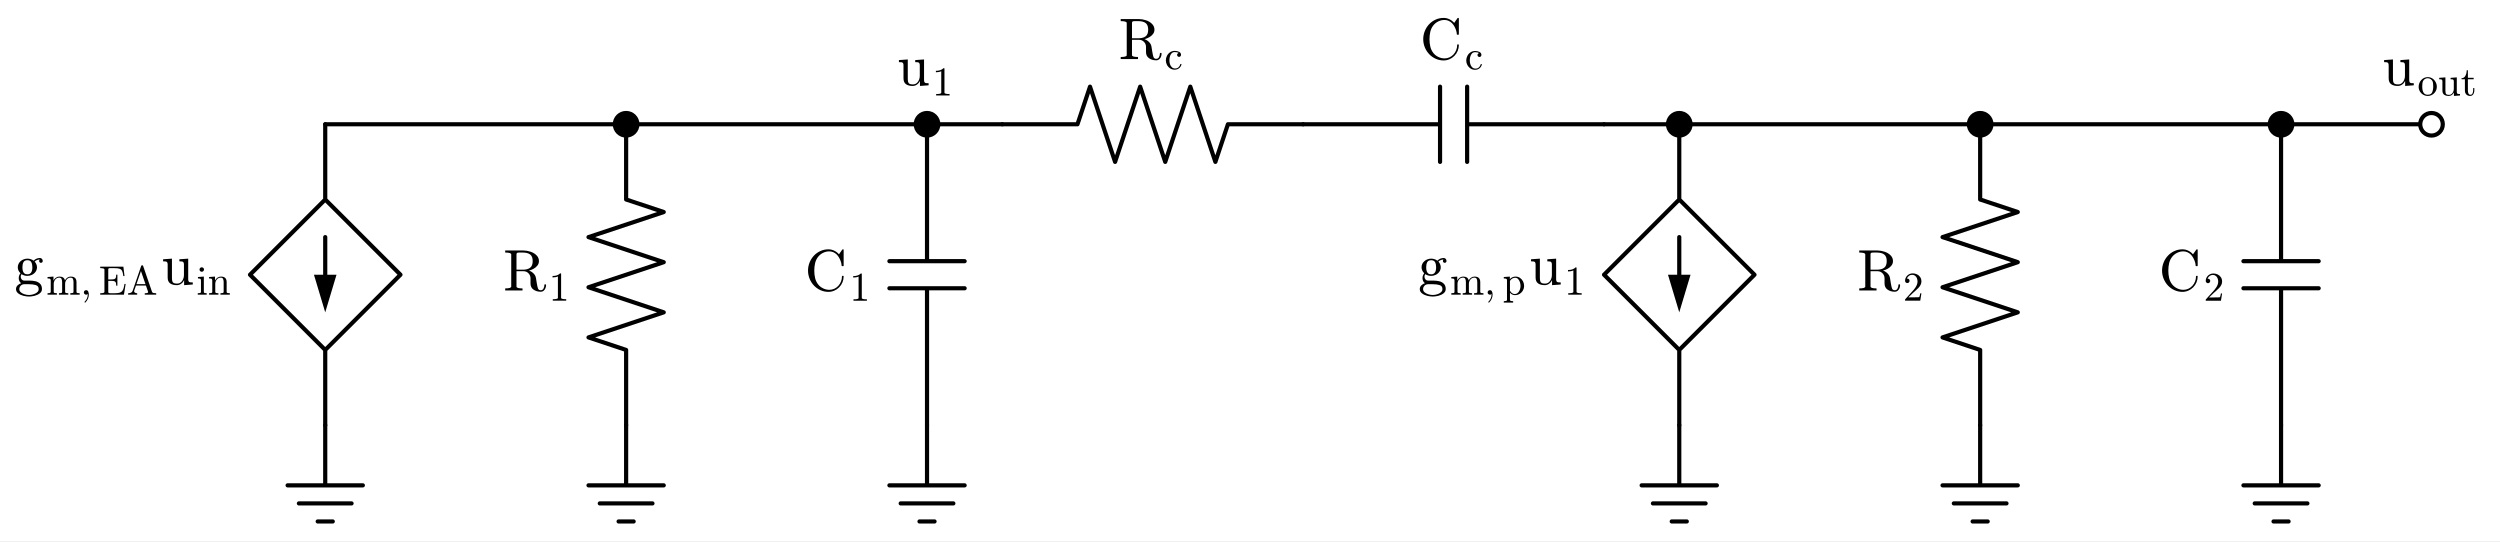
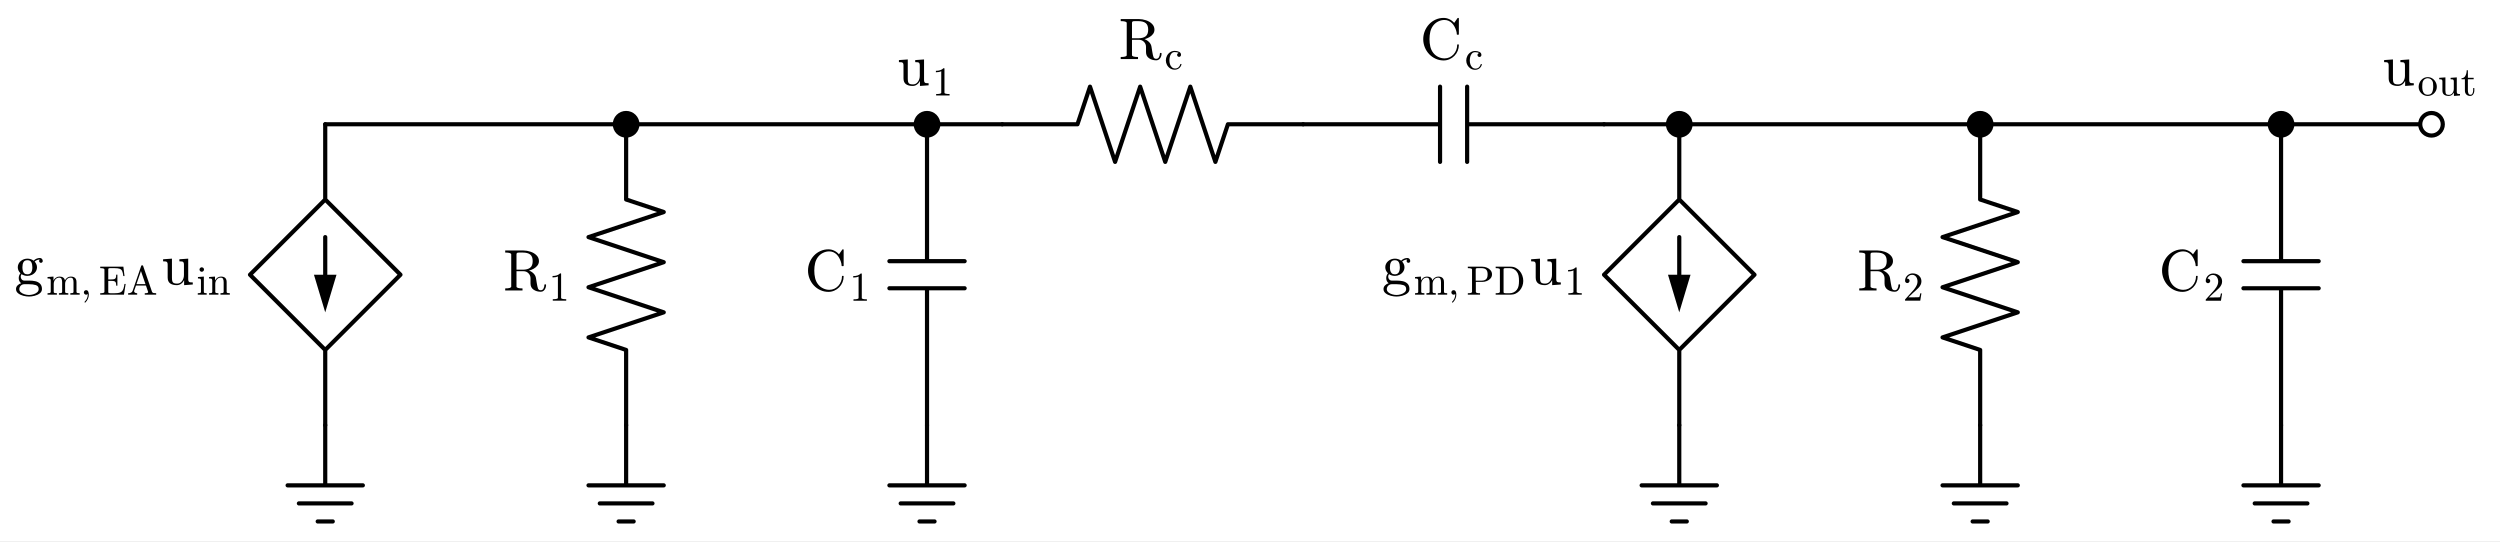
<svg xmlns="http://www.w3.org/2000/svg" xmlns:xlink="http://www.w3.org/1999/xlink" width="598.212pt" height="129.457pt" viewBox="0 0 598.212 129.457" version="1.1">
  <defs>
    <style type="text/css">*{stroke-linejoin: round; stroke-linecap: butt}</style>
  </defs>
  <g id="figure_1">
    <g id="patch_1">
      <path d="M 0 129.457  L 598.212 129.457  L 598.212 0  L 0 0  z " style="fill: #ffffff" />
    </g>
    <g id="axes_1">
      <g id="line2d_1">
-         <path d="M 77.822 29.737  L 77.822 47.737  L 95.822 65.737  L 77.822 83.737  L 59.822 65.737  L 77.822 47.737  M 77.822 83.737  L 77.822 101.737  " clip-path="url(#pb5f382960b)" style="fill: none; stroke: #000000; stroke-linecap: round" />
+         <path d="M 77.822 29.737  L 77.822 47.737  L 95.822 65.737  L 77.822 83.737  L 59.822 65.737  L 77.822 47.737  M 77.822 83.737  L 77.822 101.737  " clip-path="url(#pbc3c946e5a)" style="fill: none; stroke: #000000; stroke-linecap: round" />
      </g>
      <g id="line2d_2">
-         <path d="M 77.822 56.737  L 77.822 65.737  " clip-path="url(#pb5f382960b)" style="fill: none; stroke: #000000; stroke-linecap: round" />
+         <path d="M 77.822 56.737  L 77.822 65.737  " clip-path="url(#pbc3c946e5a)" style="fill: none; stroke: #000000; stroke-linecap: round" />
      </g>
      <g id="patch_2">
-         <path d="M 80.522 65.737  L 77.822 74.737  L 75.122 65.737  z " clip-path="url(#pb5f382960b)" />
+         <path d="M 80.522 65.737  L 77.822 74.737  L 75.122 65.737  z " clip-path="url(#pbc3c946e5a)" />
      </g>
      <g id="line2d_3">
-         <path d="M 77.822 101.737  L 77.822 116.137  L 68.822 116.137  L 86.822 116.137  M 71.522 120.457  L 84.122 120.457  M 76.022 124.777  L 79.622 124.777  " clip-path="url(#pb5f382960b)" style="fill: none; stroke: #000000; stroke-linecap: round" />
+         <path d="M 77.822 101.737  L 77.822 116.137  L 68.822 116.137  L 86.822 116.137  M 71.522 120.457  L 84.122 120.457  M 76.022 124.777  L 79.622 124.777  " clip-path="url(#pbc3c946e5a)" style="fill: none; stroke: #000000; stroke-linecap: round" />
      </g>
      <g id="line2d_4">
-         <path d="M 77.822 29.737  L 113.822 29.737  L 149.822 29.737  " clip-path="url(#pb5f382960b)" style="fill: none; stroke: #000000; stroke-linecap: round" />
+         <path d="M 77.822 29.737  L 113.822 29.737  L 149.822 29.737  " clip-path="url(#pbc3c946e5a)" style="fill: none; stroke: #000000; stroke-linecap: round" />
      </g>
      <g id="line2d_5">
-         <path d="M 149.822 29.737  L 149.822 47.737  L 158.822 50.737  L 140.822 56.737  L 158.822 62.737  L 140.822 68.737  L 158.822 74.737  L 140.822 80.737  L 149.822 83.737  L 149.822 101.737  " clip-path="url(#pb5f382960b)" style="fill: none; stroke: #000000; stroke-linecap: round" />
+         <path d="M 149.822 29.737  L 149.822 47.737  L 158.822 50.737  L 140.822 56.737  L 158.822 62.737  L 140.822 68.737  L 158.822 74.737  L 140.822 80.737  L 149.822 83.737  L 149.822 101.737  " clip-path="url(#pbc3c946e5a)" style="fill: none; stroke: #000000; stroke-linecap: round" />
      </g>
      <g id="line2d_6">
-         <path d="M 149.822 101.737  L 149.822 116.137  L 140.822 116.137  L 158.822 116.137  M 143.522 120.457  L 156.122 120.457  M 148.022 124.777  L 151.622 124.777  " clip-path="url(#pb5f382960b)" style="fill: none; stroke: #000000; stroke-linecap: round" />
+         <path d="M 149.822 101.737  L 149.822 116.137  L 140.822 116.137  L 158.822 116.137  M 143.522 120.457  L 156.122 120.457  M 148.022 124.777  L 151.622 124.777  " clip-path="url(#pbc3c946e5a)" style="fill: none; stroke: #000000; stroke-linecap: round" />
      </g>
      <g id="line2d_7">
-         <path d="M 149.822 29.737  L 185.822 29.737  L 221.822 29.737  " clip-path="url(#pb5f382960b)" style="fill: none; stroke: #000000; stroke-linecap: round" />
+         <path d="M 149.822 29.737  L 185.822 29.737  L 221.822 29.737  " clip-path="url(#pbc3c946e5a)" style="fill: none; stroke: #000000; stroke-linecap: round" />
      </g>
      <g id="line2d_8">
-         <path d="M 221.822 29.737  L 221.822 62.497  M 230.822 62.497  L 212.822 62.497  M 230.822 68.977  L 212.822 68.977  M 221.822 68.977  L 221.822 101.737  " clip-path="url(#pb5f382960b)" style="fill: none; stroke: #000000; stroke-linecap: round" />
+         <path d="M 221.822 29.737  L 221.822 62.497  M 230.822 62.497  L 212.822 62.497  M 230.822 68.977  L 212.822 68.977  M 221.822 68.977  L 221.822 101.737  " clip-path="url(#pbc3c946e5a)" style="fill: none; stroke: #000000; stroke-linecap: round" />
      </g>
      <g id="line2d_9">
-         <path d="M 221.822 101.737  L 221.822 116.137  L 212.822 116.137  L 230.822 116.137  M 215.522 120.457  L 228.122 120.457  M 220.022 124.777  L 223.622 124.777  " clip-path="url(#pb5f382960b)" style="fill: none; stroke: #000000; stroke-linecap: round" />
+         <path d="M 221.822 101.737  L 221.822 116.137  L 212.822 116.137  L 230.822 116.137  M 215.522 120.457  L 228.122 120.457  M 220.022 124.777  L 223.622 124.777  " clip-path="url(#pbc3c946e5a)" style="fill: none; stroke: #000000; stroke-linecap: round" />
      </g>
      <g id="line2d_10">
-         <path d="M 221.822 29.737  L 230.822 29.737  L 239.822 29.737  " clip-path="url(#pb5f382960b)" style="fill: none; stroke: #000000; stroke-linecap: round" />
+         <path d="M 221.822 29.737  L 230.822 29.737  L 239.822 29.737  " clip-path="url(#pbc3c946e5a)" style="fill: none; stroke: #000000; stroke-linecap: round" />
      </g>
      <g id="line2d_11">
-         <path d="M 239.822 29.737  L 257.822 29.737  L 260.822 20.737  L 266.822 38.737  L 272.822 20.737  L 278.822 38.737  L 284.822 20.737  L 290.822 38.737  L 293.822 29.737  L 311.822 29.737  " clip-path="url(#pb5f382960b)" style="fill: none; stroke: #000000; stroke-linecap: round" />
+         <path d="M 239.822 29.737  L 257.822 29.737  L 260.822 20.737  L 266.822 38.737  L 272.822 20.737  L 278.822 38.737  L 284.822 20.737  L 290.822 38.737  L 293.822 29.737  L 311.822 29.737  " clip-path="url(#pbc3c946e5a)" style="fill: none; stroke: #000000; stroke-linecap: round" />
      </g>
      <g id="line2d_12">
-         <path d="M 311.822 29.737  L 344.582 29.737  M 344.582 20.737  L 344.582 38.737  M 351.062 20.737  L 351.062 38.737  M 351.062 29.737  L 383.822 29.737  " clip-path="url(#pb5f382960b)" style="fill: none; stroke: #000000; stroke-linecap: round" />
+         <path d="M 311.822 29.737  L 344.582 29.737  M 344.582 20.737  L 344.582 38.737  M 351.062 20.737  L 351.062 38.737  M 351.062 29.737  L 383.822 29.737  " clip-path="url(#pbc3c946e5a)" style="fill: none; stroke: #000000; stroke-linecap: round" />
      </g>
      <g id="line2d_13">
-         <path d="M 383.822 29.737  L 392.822 29.737  L 401.822 29.737  " clip-path="url(#pb5f382960b)" style="fill: none; stroke: #000000; stroke-linecap: round" />
+         <path d="M 383.822 29.737  L 392.822 29.737  L 401.822 29.737  " clip-path="url(#pbc3c946e5a)" style="fill: none; stroke: #000000; stroke-linecap: round" />
      </g>
      <g id="line2d_14">
-         <path d="M 401.822 29.737  L 401.822 47.737  L 419.822 65.737  L 401.822 83.737  L 383.822 65.737  L 401.822 47.737  M 401.822 83.737  L 401.822 101.737  " clip-path="url(#pb5f382960b)" style="fill: none; stroke: #000000; stroke-linecap: round" />
+         <path d="M 401.822 29.737  L 401.822 47.737  L 419.822 65.737  L 401.822 83.737  L 383.822 65.737  L 401.822 47.737  M 401.822 83.737  L 401.822 101.737  " clip-path="url(#pbc3c946e5a)" style="fill: none; stroke: #000000; stroke-linecap: round" />
      </g>
      <g id="line2d_15">
-         <path d="M 401.822 56.737  L 401.822 65.737  " clip-path="url(#pb5f382960b)" style="fill: none; stroke: #000000; stroke-linecap: round" />
+         <path d="M 401.822 56.737  L 401.822 65.737  " clip-path="url(#pbc3c946e5a)" style="fill: none; stroke: #000000; stroke-linecap: round" />
      </g>
      <g id="patch_3">
-         <path d="M 404.522 65.737  L 401.822 74.737  L 399.122 65.737  z " clip-path="url(#pb5f382960b)" />
+         <path d="M 404.522 65.737  L 401.822 74.737  L 399.122 65.737  z " clip-path="url(#pbc3c946e5a)" />
      </g>
      <g id="line2d_16">
-         <path d="M 401.822 101.737  L 401.822 116.137  L 392.822 116.137  L 410.822 116.137  M 395.522 120.457  L 408.122 120.457  M 400.022 124.777  L 403.622 124.777  " clip-path="url(#pb5f382960b)" style="fill: none; stroke: #000000; stroke-linecap: round" />
+         <path d="M 401.822 101.737  L 401.822 116.137  L 392.822 116.137  L 410.822 116.137  M 395.522 120.457  L 408.122 120.457  M 400.022 124.777  L 403.622 124.777  " clip-path="url(#pbc3c946e5a)" style="fill: none; stroke: #000000; stroke-linecap: round" />
      </g>
      <g id="line2d_17">
-         <path d="M 401.822 29.737  L 437.822 29.737  L 473.822 29.737  " clip-path="url(#pb5f382960b)" style="fill: none; stroke: #000000; stroke-linecap: round" />
+         <path d="M 401.822 29.737  L 437.822 29.737  L 473.822 29.737  " clip-path="url(#pbc3c946e5a)" style="fill: none; stroke: #000000; stroke-linecap: round" />
      </g>
      <g id="line2d_18">
-         <path d="M 473.822 29.737  L 473.822 47.737  L 482.822 50.737  L 464.822 56.737  L 482.822 62.737  L 464.822 68.737  L 482.822 74.737  L 464.822 80.737  L 473.822 83.737  L 473.822 101.737  " clip-path="url(#pb5f382960b)" style="fill: none; stroke: #000000; stroke-linecap: round" />
+         <path d="M 473.822 29.737  L 473.822 47.737  L 482.822 50.737  L 464.822 56.737  L 482.822 62.737  L 464.822 68.737  L 482.822 74.737  L 464.822 80.737  L 473.822 83.737  L 473.822 101.737  " clip-path="url(#pbc3c946e5a)" style="fill: none; stroke: #000000; stroke-linecap: round" />
      </g>
      <g id="line2d_19">
-         <path d="M 473.822 101.737  L 473.822 116.137  L 464.822 116.137  L 482.822 116.137  M 467.522 120.457  L 480.122 120.457  M 472.022 124.777  L 475.622 124.777  " clip-path="url(#pb5f382960b)" style="fill: none; stroke: #000000; stroke-linecap: round" />
+         <path d="M 473.822 101.737  L 473.822 116.137  L 464.822 116.137  L 482.822 116.137  M 467.522 120.457  L 480.122 120.457  M 472.022 124.777  L 475.622 124.777  " clip-path="url(#pbc3c946e5a)" style="fill: none; stroke: #000000; stroke-linecap: round" />
      </g>
      <g id="line2d_20">
-         <path d="M 473.822 29.737  L 509.822 29.737  L 545.822 29.737  " clip-path="url(#pb5f382960b)" style="fill: none; stroke: #000000; stroke-linecap: round" />
+         <path d="M 473.822 29.737  L 509.822 29.737  L 545.822 29.737  " clip-path="url(#pbc3c946e5a)" style="fill: none; stroke: #000000; stroke-linecap: round" />
      </g>
      <g id="line2d_21">
-         <path d="M 545.822 29.737  L 545.822 62.497  M 554.822 62.497  L 536.822 62.497  M 554.822 68.977  L 536.822 68.977  M 545.822 68.977  L 545.822 101.737  " clip-path="url(#pb5f382960b)" style="fill: none; stroke: #000000; stroke-linecap: round" />
+         <path d="M 545.822 29.737  L 545.822 62.497  M 554.822 62.497  L 536.822 62.497  M 554.822 68.977  L 536.822 68.977  M 545.822 68.977  L 545.822 101.737  " clip-path="url(#pbc3c946e5a)" style="fill: none; stroke: #000000; stroke-linecap: round" />
      </g>
      <g id="line2d_22">
-         <path d="M 545.822 101.737  L 545.822 116.137  L 536.822 116.137  L 554.822 116.137  M 539.522 120.457  L 552.122 120.457  M 544.022 124.777  L 547.622 124.777  " clip-path="url(#pb5f382960b)" style="fill: none; stroke: #000000; stroke-linecap: round" />
+         <path d="M 545.822 101.737  L 545.822 116.137  L 536.822 116.137  L 554.822 116.137  M 539.522 120.457  L 552.122 120.457  M 544.022 124.777  L 547.622 124.777  " clip-path="url(#pbc3c946e5a)" style="fill: none; stroke: #000000; stroke-linecap: round" />
      </g>
      <g id="line2d_23">
-         <path d="M 545.822 29.737  L 563.822 29.737  L 581.822 29.737  " clip-path="url(#pb5f382960b)" style="fill: none; stroke: #000000; stroke-linecap: round" />
+         <path d="M 545.822 29.737  L 563.822 29.737  L 581.822 29.737  " clip-path="url(#pbc3c946e5a)" style="fill: none; stroke: #000000; stroke-linecap: round" />
      </g>
      <g id="text_1">
        <g transform="translate(3.4424 68.17189) scale(0.14 -0.14)">
          <defs>
            <path id="Cmr10-67" d="M 178 -500  Q 178 -272 343 -101  Q 509 69 738 141  Q 609 238 542 384  Q 475 531 475 697  Q 475 997 666 1228  Q 372 1516 372 1888  Q 372 2088 458 2263  Q 544 2438 697 2566  Q 850 2694 1037 2761  Q 1225 2828 1422 2828  Q 1803 2828 2106 2606  Q 2238 2747 2417 2823  Q 2597 2900 2791 2900  Q 2928 2900 3015 2801  Q 3103 2703 3103 2566  Q 3103 2488 3043 2428  Q 2984 2369 2906 2369  Q 2825 2369 2765 2428  Q 2706 2488 2706 2566  Q 2706 2684 2784 2731  Q 2453 2731 2216 2503  Q 2331 2388 2401 2220  Q 2472 2053 2472 1888  Q 2472 1616 2322 1398  Q 2172 1181 1926 1061  Q 1681 941 1422 941  Q 1072 941 781 1131  Q 691 1006 691 850  Q 691 681 802 554  Q 913 428 1081 428  L 1606 428  Q 1988 428 2294 359  Q 2600 291 2808 84  Q 3016 -122 3016 -500  Q 3016 -781 2778 -967  Q 2541 -1153 2211 -1236  Q 1881 -1319 1600 -1319  Q 1316 -1319 984 -1236  Q 653 -1153 415 -967  Q 178 -781 178 -500  z M 538 -500  Q 538 -716 713 -861  Q 888 -1006 1134 -1076  Q 1381 -1147 1600 -1147  Q 1816 -1147 2062 -1076  Q 2309 -1006 2482 -861  Q 2656 -716 2656 -500  Q 2656 -166 2350 -67  Q 2044 31 1606 31  L 1081 31  Q 934 31 811 -39  Q 688 -109 613 -236  Q 538 -363 538 -500  z M 1422 1113  Q 1966 1113 1966 1888  Q 1966 2222 1850 2439  Q 1734 2656 1422 2656  Q 1109 2656 993 2439  Q 878 2222 878 1888  Q 878 1675 922 1503  Q 966 1331 1084 1222  Q 1203 1113 1422 1113  z " transform="scale(0.015625)" />
            <path id="Cmr10-6d" d="M 191 0  L 191 225  Q 409 225 550 259  Q 691 294 691 428  L 691 2175  Q 691 2347 639 2423  Q 588 2500 491 2517  Q 394 2534 191 2534  L 191 2759  L 1119 2828  L 1119 2203  Q 1247 2478 1498 2653  Q 1750 2828 2047 2828  Q 2784 2828 2913 2228  Q 3041 2497 3287 2662  Q 3534 2828 3828 2828  Q 4119 2828 4317 2734  Q 4516 2641 4616 2448  Q 4716 2256 4716 1966  L 4716 428  Q 4716 294 4858 259  Q 5000 225 5216 225  L 5216 0  L 3750 0  L 3750 225  Q 3969 225 4109 259  Q 4250 294 4250 428  L 4250 1947  Q 4250 2269 4159 2466  Q 4069 2663 3788 2663  Q 3419 2663 3178 2366  Q 2938 2069 2938 1691  L 2938 428  Q 2938 294 3078 259  Q 3219 225 3438 225  L 3438 0  L 1972 0  L 1972 225  Q 2191 225 2331 259  Q 2472 294 2472 428  L 2472 1947  Q 2472 2259 2381 2461  Q 2291 2663 2009 2663  Q 1638 2663 1398 2366  Q 1159 2069 1159 1691  L 1159 428  Q 1159 294 1300 259  Q 1441 225 1656 225  L 1656 0  L 191 0  z " transform="scale(0.015625)" />
            <path id="Cmmi10-3b" d="M 634 -1153  Q 634 -1125 659 -1100  Q 891 -878 1019 -587  Q 1147 -297 1147 25  L 1147 103  Q 1044 0 891 0  Q 744 0 641 103  Q 538 206 538 353  Q 538 503 641 603  Q 744 703 891 703  Q 1119 703 1216 492  Q 1313 281 1313 25  Q 1313 -331 1170 -651  Q 1028 -972 769 -1228  Q 744 -1241 728 -1241  Q 697 -1241 665 -1212  Q 634 -1184 634 -1153  z " transform="scale(0.015625)" />
            <path id="Cmr10-45" d="M 197 0  L 197 225  Q 856 225 856 428  L 856 3944  Q 856 4147 197 4147  L 197 4372  L 3816 4372  L 3994 2906  L 3809 2906  Q 3741 3459 3617 3709  Q 3494 3959 3222 4053  Q 2950 4147 2406 4147  L 1778 4147  Q 1663 4147 1598 4137  Q 1534 4128 1493 4083  Q 1453 4038 1453 3944  L 1453 2381  L 1925 2381  Q 2250 2381 2411 2436  Q 2572 2491 2633 2645  Q 2694 2800 2694 3128  L 2881 3128  L 2881 1409  L 2694 1409  Q 2694 1734 2633 1890  Q 2572 2047 2411 2101  Q 2250 2156 1925 2156  L 1453 2156  L 1453 428  Q 1453 291 1531 258  Q 1609 225 1778 225  L 2456 225  Q 2900 225 3173 295  Q 3447 366 3598 530  Q 3750 694 3833 955  Q 3916 1216 3988 1678  L 4172 1678  L 3903 0  L 197 0  z " transform="scale(0.015625)" />
            <path id="Cmr10-41" d="M 206 0  L 206 225  Q 778 225 909 603  L 2253 4513  Q 2272 4581 2356 4581  L 2438 4581  Q 2522 4581 2541 4513  L 3944 428  Q 4003 294 4170 259  Q 4338 225 4588 225  L 4588 0  L 2803 0  L 2803 225  Q 3334 225 3334 397  L 3334 428  L 2988 1428  L 1434 1428  L 1147 603  Q 1141 581 1141 538  Q 1141 378 1292 301  Q 1444 225 1619 225  L 1619 0  L 206 0  z M 1509 1650  L 2913 1650  L 2209 3694  L 1509 1650  z " transform="scale(0.015625)" />
            <path id="Cmr10-75" d="M 691 763  L 691 2175  Q 691 2347 639 2423  Q 588 2500 491 2517  Q 394 2534 191 2534  L 191 2759  L 1159 2828  L 1159 763  Q 1159 513 1195 373  Q 1231 234 1348 165  Q 1466 97 1722 97  Q 2066 97 2269 384  Q 2472 672 2472 1038  L 2472 2175  Q 2472 2347 2419 2423  Q 2366 2500 2270 2517  Q 2175 2534 1972 2534  L 1972 2759  L 2938 2828  L 2938 581  Q 2938 413 2989 336  Q 3041 259 3137 242  Q 3234 225 3438 225  L 3438 0  L 2491 -72  L 2491 469  Q 2372 228 2159 78  Q 1947 -72 1691 -72  Q 1231 -72 961 123  Q 691 319 691 763  z " transform="scale(0.015625)" />
            <path id="Cmr10-69" d="M 197 0  L 197 225  Q 416 225 556 259  Q 697 294 697 428  L 697 2175  Q 697 2422 601 2478  Q 506 2534 225 2534  L 225 2759  L 1147 2828  L 1147 428  Q 1147 294 1269 259  Q 1391 225 1594 225  L 1594 0  L 197 0  z M 469 3928  Q 469 4069 575 4175  Q 681 4281 819 4281  Q 909 4281 993 4234  Q 1078 4188 1125 4103  Q 1172 4019 1172 3928  Q 1172 3791 1065 3684  Q 959 3578 819 3578  Q 681 3578 575 3684  Q 469 3791 469 3928  z " transform="scale(0.015625)" />
            <path id="Cmr10-6e" d="M 191 0  L 191 225  Q 409 225 550 259  Q 691 294 691 428  L 691 2175  Q 691 2347 639 2423  Q 588 2500 491 2517  Q 394 2534 191 2534  L 191 2759  L 1119 2828  L 1119 2203  Q 1247 2478 1498 2653  Q 1750 2828 2047 2828  Q 2491 2828 2714 2615  Q 2938 2403 2938 1966  L 2938 428  Q 2938 294 3078 259  Q 3219 225 3438 225  L 3438 0  L 1972 0  L 1972 225  Q 2191 225 2331 259  Q 2472 294 2472 428  L 2472 1947  Q 2472 2259 2381 2461  Q 2291 2663 2009 2663  Q 1638 2663 1398 2366  Q 1159 2069 1159 1691  L 1159 428  Q 1159 294 1300 259  Q 1441 225 1656 225  L 1656 0  L 191 0  z " transform="scale(0.015625)" />
          </defs>
          <use xlink:href="#Cmr10-67" transform="translate(0 0.6875)" />
          <use xlink:href="#Cmr10-6d" transform="translate(54.5675 -16.7125) scale(0.7)" />
          <use xlink:href="#Cmmi10-3b" transform="translate(112.878 -16.7125) scale(0.7)" />
          <use xlink:href="#Cmr10-45" transform="translate(144.5489 -16.7125) scale(0.7)" />
          <use xlink:href="#Cmr10-41" transform="translate(192.1612 -16.7125) scale(0.7)" />
          <use xlink:href="#Cmr10-75" transform="translate(251.1863 0.6875)" />
          <use xlink:href="#Cmr10-69" transform="translate(311.2713 -16.7125) scale(0.7)" />
          <use xlink:href="#Cmr10-6e" transform="translate(330.6512 -16.7125) scale(0.7)" />
        </g>
      </g>
      <g id="text_2">
        <g transform="translate(120.4224 69.60032) scale(0.14 -0.14)">
          <defs>
            <path id="Cmr10-52" d="M 213 0  L 213 225  Q 872 225 872 428  L 872 3944  Q 872 4147 213 4147  L 213 4372  L 2222 4372  Q 2581 4372 2976 4242  Q 3372 4113 3637 3847  Q 3903 3581 3903 3213  Q 3903 2944 3742 2733  Q 3581 2522 3329 2380  Q 3078 2238 2816 2175  Q 3103 2075 3318 1856  Q 3534 1638 3578 1356  L 3669 788  Q 3731 403 3800 214  Q 3869 25 4103 25  Q 4303 25 4401 211  Q 4500 397 4500 616  Q 4500 638 4520 655  Q 4541 672 4563 672  L 4622 672  Q 4684 672 4684 588  Q 4684 413 4615 245  Q 4547 78 4417 -31  Q 4288 -141 4109 -141  Q 3647 -141 3314 89  Q 2981 319 2981 763  L 2981 1331  Q 2981 1650 2759 1878  Q 2538 2106 2216 2106  L 1447 2106  L 1447 428  Q 1447 225 2106 225  L 2106 0  L 213 0  z M 1447 2272  L 2131 2272  Q 2663 2272 2941 2486  Q 3219 2700 3219 3213  Q 3219 3722 2944 3934  Q 2669 4147 2131 4147  L 1772 4147  Q 1656 4147 1592 4137  Q 1528 4128 1487 4083  Q 1447 4038 1447 3944  L 1447 2272  z " transform="scale(0.015625)" />
            <path id="Cmr10-31" d="M 594 0  L 594 225  Q 1394 225 1394 428  L 1394 3788  Q 1063 3628 556 3628  L 556 3853  Q 1341 3853 1741 4263  L 1831 4263  Q 1853 4263 1873 4245  Q 1894 4228 1894 4206  L 1894 428  Q 1894 225 2694 225  L 2694 0  L 594 0  z " transform="scale(0.015625)" />
          </defs>
          <use xlink:href="#Cmr10-52" transform="translate(0 0.6875)" />
          <use xlink:href="#Cmr10-31" transform="translate(78.15148 -16.7125) scale(0.7)" />
        </g>
      </g>
      <g id="text_3">
        <g transform="translate(192.5624 69.60032) scale(0.14 -0.14)">
          <defs>
            <path id="Cmr10-43" d="M 1459 684  Q 1678 406 2006 245  Q 2334 84 2688 84  Q 2984 84 3237 201  Q 3491 319 3680 528  Q 3869 738 3970 1003  Q 4072 1269 4072 1563  Q 4072 1613 4128 1613  L 4206 1613  Q 4256 1613 4256 1550  Q 4256 1216 4128 905  Q 4000 594 3765 358  Q 3531 122 3226 -9  Q 2922 -141 2591 -141  Q 2131 -141 1720 45  Q 1309 231 1004 554  Q 700 878 529 1303  Q 359 1728 359 2188  Q 359 2647 529 3072  Q 700 3497 1004 3822  Q 1309 4147 1720 4330  Q 2131 4513 2591 4513  Q 2919 4513 3219 4370  Q 3519 4228 3744 3969  L 4116 4494  Q 4153 4513 4159 4513  L 4206 4513  Q 4225 4513 4240 4497  Q 4256 4481 4256 4459  L 4256 2731  Q 4256 2675 4206 2675  L 4091 2675  Q 4031 2675 4031 2731  Q 4031 2916 3957 3144  Q 3884 3372 3770 3576  Q 3656 3781 3506 3938  Q 3147 4288 2681 4288  Q 2328 4288 2004 4128  Q 1681 3969 1459 3688  Q 1225 3388 1134 3005  Q 1044 2622 1044 2188  Q 1044 1753 1134 1368  Q 1225 984 1459 684  z " transform="scale(0.015625)" />
          </defs>
          <use xlink:href="#Cmr10-43" transform="translate(0 0.484375)" />
          <use xlink:href="#Cmr10-31" transform="translate(76.7843 -16.91562) scale(0.7)" />
        </g>
      </g>
      <g id="text_4">
        <g transform="translate(267.7024 14.22564) scale(0.14 -0.14)">
          <defs>
            <path id="Cmr10-63" d="M 1594 -72  Q 1206 -72 890 129  Q 575 331 394 667  Q 213 1003 213 1381  Q 213 1759 392 2106  Q 572 2453 889 2661  Q 1206 2869 1594 2869  Q 1969 2869 2276 2722  Q 2584 2575 2584 2241  Q 2584 2116 2495 2023  Q 2406 1931 2278 1931  Q 2150 1931 2061 2023  Q 1972 2116 1972 2241  Q 1972 2353 2044 2436  Q 2116 2519 2222 2541  Q 2000 2681 1600 2681  Q 1294 2681 1106 2478  Q 919 2275 844 1975  Q 769 1675 769 1381  Q 769 1072 861 783  Q 953 494 1158 305  Q 1363 116 1672 116  Q 1975 116 2187 302  Q 2400 488 2478 788  Q 2478 825 2528 825  L 2606 825  Q 2625 825 2640 808  Q 2656 791 2656 769  L 2656 750  Q 2559 372 2271 150  Q 1984 -72 1594 -72  z " transform="scale(0.015625)" />
          </defs>
          <use xlink:href="#Cmr10-52" transform="translate(0 0.6875)" />
          <use xlink:href="#Cmr10-63" transform="translate(78.15148 -16.7125) scale(0.7)" />
        </g>
      </g>
      <g id="text_5">
        <g transform="translate(339.7724 14.22564) scale(0.14 -0.14)">
          <use xlink:href="#Cmr10-43" transform="translate(0 0.484375)" />
          <use xlink:href="#Cmr10-63" transform="translate(76.7843 -16.91562) scale(0.7)" />
        </g>
      </g>
      <g id="text_6">
-         <g transform="translate(339.3424 68.17189) scale(0.14 -0.14)">
-           <defs>
-             <path id="Cmr10-70" d="M 166 -1241  L 166 -1019  Q 384 -1019 525 -981  Q 666 -944 666 -813  L 666 2272  Q 666 2447 541 2490  Q 416 2534 166 2534  L 166 2759  L 1113 2828  L 1113 2431  Q 1288 2625 1520 2726  Q 1753 2828 2016 2828  Q 2394 2828 2697 2623  Q 3000 2419 3170 2086  Q 3341 1753 3341 1381  Q 3341 994 3152 659  Q 2963 325 2636 126  Q 2309 -72 1919 -72  Q 1453 -72 1131 306  L 1131 -813  Q 1131 -944 1273 -981  Q 1416 -1019 1631 -1019  L 1631 -1241  L 166 -1241  z M 1131 622  Q 1244 394 1444 245  Q 1644 97 1881 97  Q 2103 97 2273 215  Q 2444 334 2559 534  Q 2675 734 2729 954  Q 2784 1175 2784 1381  Q 2784 1638 2692 1936  Q 2600 2234 2411 2439  Q 2222 2644 1953 2644  Q 1694 2644 1476 2511  Q 1259 2378 1131 2150  L 1131 622  z " transform="scale(0.015625)" />
+         <g transform="translate(330.6624 68.17189) scale(0.14 -0.14)">
+           <defs>
+             <path id="Cmr10-50" d="M 213 0  L 213 225  Q 872 225 872 428  L 872 3944  Q 872 4147 213 4147  L 213 4372  L 2491 4372  Q 2841 4372 3191 4228  Q 3541 4084 3767 3809  Q 3994 3534 3994 3169  Q 3994 2813 3766 2544  Q 3538 2275 3191 2136  Q 2844 1997 2491 1997  L 1466 1997  L 1466 428  Q 1466 225 2125 225  L 2125 0  L 213 0  z M 1447 2188  L 2316 2188  Q 2669 2188 2887 2289  Q 3106 2391 3207 2605  Q 3309 2819 3309 3169  Q 3309 3691 3079 3919  Q 2850 4147 2316 4147  L 1772 4147  Q 1656 4147 1592 4137  Q 1528 4128 1487 4083  Q 1447 4038 1447 3944  L 1447 2188  z " transform="scale(0.015625)" />
+             <path id="Cmr10-44" d="M 213 0  L 213 225  Q 872 225 872 428  L 872 3944  Q 872 4147 213 4147  L 213 4372  L 2572 4372  Q 3009 4372 3371 4183  Q 3734 3994 3990 3678  Q 4247 3363 4386 2963  Q 4525 2563 4525 2144  Q 4525 1738 4384 1355  Q 4244 972 3980 664  Q 3716 356 3355 178  Q 2994 0 2572 0  L 213 0  z M 1447 428  Q 1447 291 1525 258  Q 1603 225 1772 225  L 2406 225  Q 2734 225 3029 367  Q 3325 509 3519 763  Q 3722 1031 3790 1364  Q 3859 1697 3859 2144  Q 3859 2609 3790 2959  Q 3722 3309 3519 3584  Q 3328 3856 3034 4001  Q 2741 4147 2406 4147  L 1772 4147  Q 1656 4147 1592 4137  Q 1528 4128 1487 4083  Q 1447 4038 1447 3944  L 1447 428  z " transform="scale(0.015625)" />
          </defs>
          <use xlink:href="#Cmr10-67" transform="translate(0 0.6875)" />
          <use xlink:href="#Cmr10-6d" transform="translate(54.5675 -16.7125) scale(0.7)" />
          <use xlink:href="#Cmmi10-3b" transform="translate(112.878 -16.7125) scale(0.7)" />
-           <use xlink:href="#Cmr10-70" transform="translate(144.5489 -16.7125) scale(0.7)" />
-           <use xlink:href="#Cmr10-75" transform="translate(189.9363 0.6875)" />
-           <use xlink:href="#Cmr10-31" transform="translate(250.0213 -16.7125) scale(0.7)" />
+           <use xlink:href="#Cmr10-50" transform="translate(144.5489 -16.7125) scale(0.7)" />
+           <use xlink:href="#Cmr10-44" transform="translate(192.1612 -16.7125) scale(0.7)" />
+           <use xlink:href="#Cmr10-75" transform="translate(252.1091 0.6875)" />
+           <use xlink:href="#Cmr10-31" transform="translate(312.1942 -16.7125) scale(0.7)" />
        </g>
      </g>
      <g id="text_7">
        <g transform="translate(444.4224 69.60032) scale(0.14 -0.14)">
          <defs>
            <path id="Cmr10-32" d="M 319 0  L 319 172  Q 319 188 331 206  L 1325 1306  Q 1550 1550 1690 1715  Q 1831 1881 1968 2097  Q 2106 2313 2186 2536  Q 2266 2759 2266 3009  Q 2266 3272 2169 3511  Q 2072 3750 1880 3894  Q 1688 4038 1416 4038  Q 1138 4038 916 3870  Q 694 3703 603 3438  Q 628 3444 672 3444  Q 816 3444 917 3347  Q 1019 3250 1019 3097  Q 1019 2950 917 2848  Q 816 2747 672 2747  Q 522 2747 420 2851  Q 319 2956 319 3097  Q 319 3338 409 3548  Q 500 3759 670 3923  Q 841 4088 1055 4175  Q 1269 4263 1509 4263  Q 1875 4263 2190 4108  Q 2506 3953 2690 3670  Q 2875 3388 2875 3009  Q 2875 2731 2753 2481  Q 2631 2231 2440 2026  Q 2250 1822 1953 1562  Q 1656 1303 1563 1216  L 838 519  L 1453 519  Q 1906 519 2211 526  Q 2516 534 2534 550  Q 2609 631 2688 1141  L 2875 1141  L 2694 0  L 319 0  z " transform="scale(0.015625)" />
          </defs>
          <use xlink:href="#Cmr10-52" transform="translate(0 0.6875)" />
          <use xlink:href="#Cmr10-32" transform="translate(78.15148 -16.7125) scale(0.7)" />
        </g>
      </g>
      <g id="text_8">
        <g transform="translate(516.5624 69.60032) scale(0.14 -0.14)">
          <use xlink:href="#Cmr10-43" transform="translate(0 0.484375)" />
          <use xlink:href="#Cmr10-32" transform="translate(76.7843 -16.91562) scale(0.7)" />
        </g>
      </g>
      <g id="patch_4">
-         <path d="M 149.822 32.437  C 150.538 32.437 151.225 32.153 151.732 31.646  C 152.238 31.14 152.522 30.453 152.522 29.737  C 152.522 29.021 152.238 28.334 151.732 27.828  C 151.225 27.322 150.538 27.037 149.822 27.037  C 149.106 27.037 148.42 27.322 147.913 27.828  C 147.407 28.334 147.122 29.021 147.122 29.737  C 147.122 30.453 147.407 31.14 147.913 31.646  C 148.42 32.153 149.106 32.437 149.822 32.437  z " clip-path="url(#pb5f382960b)" style="stroke: #000000; stroke-linejoin: miter" />
+         <path d="M 149.822 32.437  C 150.538 32.437 151.225 32.153 151.732 31.646  C 152.238 31.14 152.522 30.453 152.522 29.737  C 152.522 29.021 152.238 28.334 151.732 27.828  C 151.225 27.322 150.538 27.037 149.822 27.037  C 149.106 27.037 148.42 27.322 147.913 27.828  C 147.407 28.334 147.122 29.021 147.122 29.737  C 147.122 30.453 147.407 31.14 147.913 31.646  C 148.42 32.153 149.106 32.437 149.822 32.437  z " clip-path="url(#pbc3c946e5a)" style="stroke: #000000; stroke-linejoin: miter" />
      </g>
      <g id="patch_5">
-         <path d="M 221.822 32.437  C 222.538 32.437 223.225 32.153 223.732 31.646  C 224.238 31.14 224.522 30.453 224.522 29.737  C 224.522 29.021 224.238 28.334 223.732 27.828  C 223.225 27.322 222.538 27.037 221.822 27.037  C 221.106 27.037 220.42 27.322 219.913 27.828  C 219.407 28.334 219.122 29.021 219.122 29.737  C 219.122 30.453 219.407 31.14 219.913 31.646  C 220.42 32.153 221.106 32.437 221.822 32.437  z " clip-path="url(#pb5f382960b)" style="stroke: #000000; stroke-linejoin: miter" />
+         <path d="M 221.822 32.437  C 222.538 32.437 223.225 32.153 223.732 31.646  C 224.238 31.14 224.522 30.453 224.522 29.737  C 224.522 29.021 224.238 28.334 223.732 27.828  C 223.225 27.322 222.538 27.037 221.822 27.037  C 221.106 27.037 220.42 27.322 219.913 27.828  C 219.407 28.334 219.122 29.021 219.122 29.737  C 219.122 30.453 219.407 31.14 219.913 31.646  C 220.42 32.153 221.106 32.437 221.822 32.437  z " clip-path="url(#pbc3c946e5a)" style="stroke: #000000; stroke-linejoin: miter" />
      </g>
      <g id="text_9">
        <g transform="translate(214.6824 20.52564) scale(0.14 -0.14)">
          <use xlink:href="#Cmr10-75" transform="translate(0 0.8125)" />
          <use xlink:href="#Cmr10-31" transform="translate(60.08508 -16.5875) scale(0.7)" />
        </g>
      </g>
      <g id="patch_6">
-         <path d="M 401.822 32.437  C 402.538 32.437 403.225 32.153 403.732 31.646  C 404.238 31.14 404.522 30.453 404.522 29.737  C 404.522 29.021 404.238 28.334 403.732 27.828  C 403.225 27.322 402.538 27.037 401.822 27.037  C 401.106 27.037 400.42 27.322 399.913 27.828  C 399.407 28.334 399.122 29.021 399.122 29.737  C 399.122 30.453 399.407 31.14 399.913 31.646  C 400.42 32.153 401.106 32.437 401.822 32.437  z " clip-path="url(#pb5f382960b)" style="stroke: #000000; stroke-linejoin: miter" />
+         <path d="M 401.822 32.437  C 402.538 32.437 403.225 32.153 403.732 31.646  C 404.238 31.14 404.522 30.453 404.522 29.737  C 404.522 29.021 404.238 28.334 403.732 27.828  C 403.225 27.322 402.538 27.037 401.822 27.037  C 401.106 27.037 400.42 27.322 399.913 27.828  C 399.407 28.334 399.122 29.021 399.122 29.737  C 399.122 30.453 399.407 31.14 399.913 31.646  C 400.42 32.153 401.106 32.437 401.822 32.437  z " clip-path="url(#pbc3c946e5a)" style="stroke: #000000; stroke-linejoin: miter" />
      </g>
      <g id="patch_7">
-         <path d="M 473.822 32.437  C 474.538 32.437 475.225 32.153 475.732 31.646  C 476.238 31.14 476.522 30.453 476.522 29.737  C 476.522 29.021 476.238 28.334 475.732 27.828  C 475.225 27.322 474.538 27.037 473.822 27.037  C 473.106 27.037 472.42 27.322 471.913 27.828  C 471.407 28.334 471.122 29.021 471.122 29.737  C 471.122 30.453 471.407 31.14 471.913 31.646  C 472.42 32.153 473.106 32.437 473.822 32.437  z " clip-path="url(#pb5f382960b)" style="stroke: #000000; stroke-linejoin: miter" />
+         <path d="M 473.822 32.437  C 474.538 32.437 475.225 32.153 475.732 31.646  C 476.238 31.14 476.522 30.453 476.522 29.737  C 476.522 29.021 476.238 28.334 475.732 27.828  C 475.225 27.322 474.538 27.037 473.822 27.037  C 473.106 27.037 472.42 27.322 471.913 27.828  C 471.407 28.334 471.122 29.021 471.122 29.737  C 471.122 30.453 471.407 31.14 471.913 31.646  C 472.42 32.153 473.106 32.437 473.822 32.437  z " clip-path="url(#pbc3c946e5a)" style="stroke: #000000; stroke-linejoin: miter" />
      </g>
      <g id="patch_8">
-         <path d="M 545.822 32.437  C 546.538 32.437 547.225 32.153 547.732 31.646  C 548.238 31.14 548.522 30.453 548.522 29.737  C 548.522 29.021 548.238 28.334 547.732 27.828  C 547.225 27.322 546.538 27.037 545.822 27.037  C 545.106 27.037 544.42 27.322 543.913 27.828  C 543.407 28.334 543.122 29.021 543.122 29.737  C 543.122 30.453 543.407 31.14 543.913 31.646  C 544.42 32.153 545.106 32.437 545.822 32.437  z " clip-path="url(#pb5f382960b)" style="stroke: #000000; stroke-linejoin: miter" />
+         <path d="M 545.822 32.437  C 546.538 32.437 547.225 32.153 547.732 31.646  C 548.238 31.14 548.522 30.453 548.522 29.737  C 548.522 29.021 548.238 28.334 547.732 27.828  C 547.225 27.322 546.538 27.037 545.822 27.037  C 545.106 27.037 544.42 27.322 543.913 27.828  C 543.407 28.334 543.122 29.021 543.122 29.737  C 543.122 30.453 543.407 31.14 543.913 31.646  C 544.42 32.153 545.106 32.437 545.822 32.437  z " clip-path="url(#pbc3c946e5a)" style="stroke: #000000; stroke-linejoin: miter" />
      </g>
      <g id="patch_9">
-         <path d="M 581.822 32.437  C 582.538 32.437 583.225 32.153 583.732 31.646  C 584.238 31.14 584.522 30.453 584.522 29.737  C 584.522 29.021 584.238 28.334 583.732 27.828  C 583.225 27.322 582.538 27.037 581.822 27.037  C 581.106 27.037 580.42 27.322 579.913 27.828  C 579.407 28.334 579.122 29.021 579.122 29.737  C 579.122 30.453 579.407 31.14 579.913 31.646  C 580.42 32.153 581.106 32.437 581.822 32.437  z " clip-path="url(#pb5f382960b)" style="fill: #ffffff; stroke: #000000; stroke-linejoin: miter" />
+         <path d="M 581.822 32.437  C 582.538 32.437 583.225 32.153 583.732 31.646  C 584.238 31.14 584.522 30.453 584.522 29.737  C 584.522 29.021 584.238 28.334 583.732 27.828  C 583.225 27.322 582.538 27.037 581.822 27.037  C 581.106 27.037 580.42 27.322 579.913 27.828  C 579.407 28.334 579.122 29.021 579.122 29.737  C 579.122 30.453 579.407 31.14 579.913 31.646  C 580.42 32.153 581.106 32.437 581.822 32.437  z " clip-path="url(#pbc3c946e5a)" style="fill: #ffffff; stroke: #000000; stroke-linejoin: miter" />
      </g>
      <g id="text_10">
        <g transform="translate(570.0624 20.52564) scale(0.14 -0.14)">
          <defs>
            <path id="Cmr10-6f" d="M 1600 -72  Q 1216 -72 887 123  Q 559 319 368 647  Q 178 975 178 1363  Q 178 1656 283 1928  Q 388 2200 583 2414  Q 778 2628 1037 2748  Q 1297 2869 1600 2869  Q 1994 2869 2317 2661  Q 2641 2453 2828 2104  Q 3016 1756 3016 1363  Q 3016 978 2825 648  Q 2634 319 2307 123  Q 1981 -72 1600 -72  z M 1600 116  Q 2113 116 2284 487  Q 2456 859 2456 1434  Q 2456 1756 2422 1967  Q 2388 2178 2272 2350  Q 2200 2456 2089 2536  Q 1978 2616 1854 2658  Q 1731 2700 1600 2700  Q 1400 2700 1220 2609  Q 1041 2519 922 2350  Q 803 2169 770 1951  Q 738 1734 738 1434  Q 738 1075 800 789  Q 863 503 1052 309  Q 1241 116 1600 116  z " transform="scale(0.015625)" />
            <path id="Cmr10-74" d="M 653 769  L 653 2534  L 122 2534  L 122 2700  Q 541 2700 737 3090  Q 934 3481 934 3938  L 1119 3938  L 1119 2759  L 2022 2759  L 2022 2534  L 1119 2534  L 1119 781  Q 1119 516 1208 316  Q 1297 116 1528 116  Q 1747 116 1844 327  Q 1941 538 1941 781  L 1941 1159  L 2125 1159  L 2125 769  Q 2125 569 2051 373  Q 1978 178 1834 53  Q 1691 -72 1484 -72  Q 1100 -72 876 158  Q 653 388 653 769  z " transform="scale(0.015625)" />
          </defs>
          <use xlink:href="#Cmr10-75" transform="translate(0 0.8125)" />
          <use xlink:href="#Cmr10-6f" transform="translate(60.08508 -16.5875) scale(0.7)" />
          <use xlink:href="#Cmr10-75" transform="translate(95.08508 -16.5875) scale(0.7)" />
          <use xlink:href="#Cmr10-74" transform="translate(133.9474 -16.5875) scale(0.7)" />
        </g>
      </g>
    </g>
  </g>
  <defs>
-     <clipPath id="pb5f382960b">
+     <clipPath id="pbc3c946e5a">
      <rect x="0" y="0" width="598.212" height="129.457" />
    </clipPath>
  </defs>
</svg>
